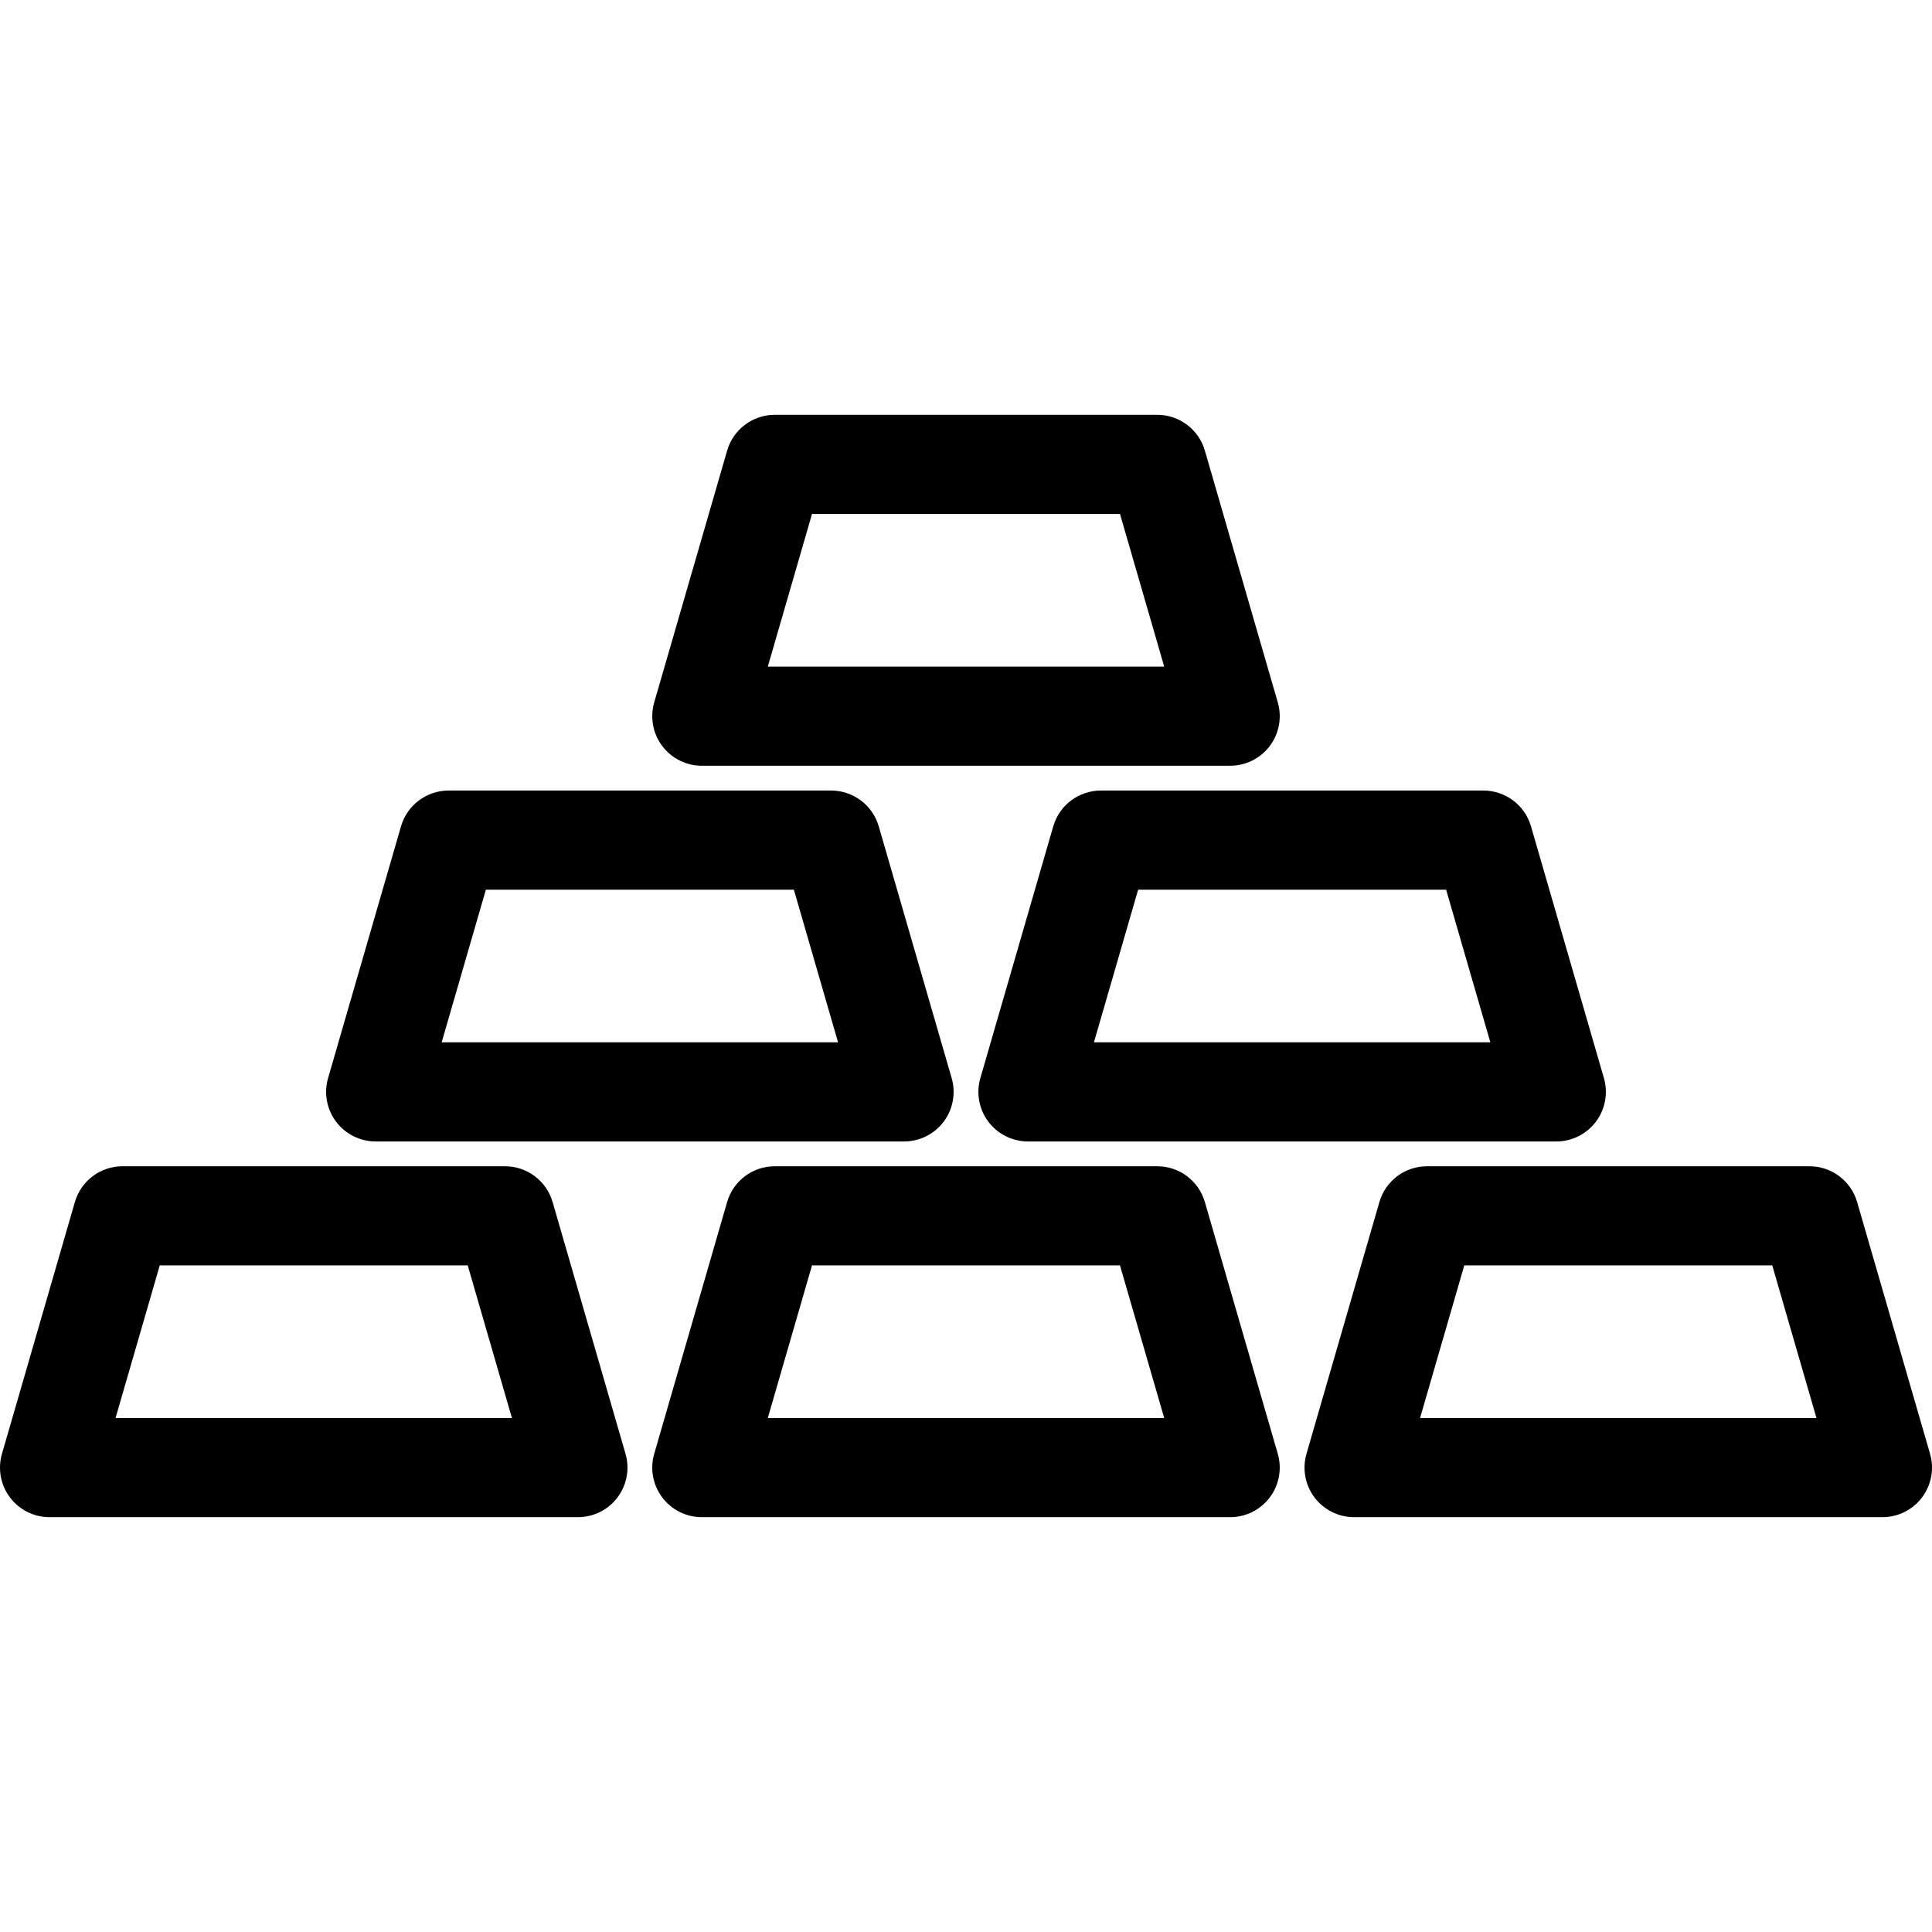
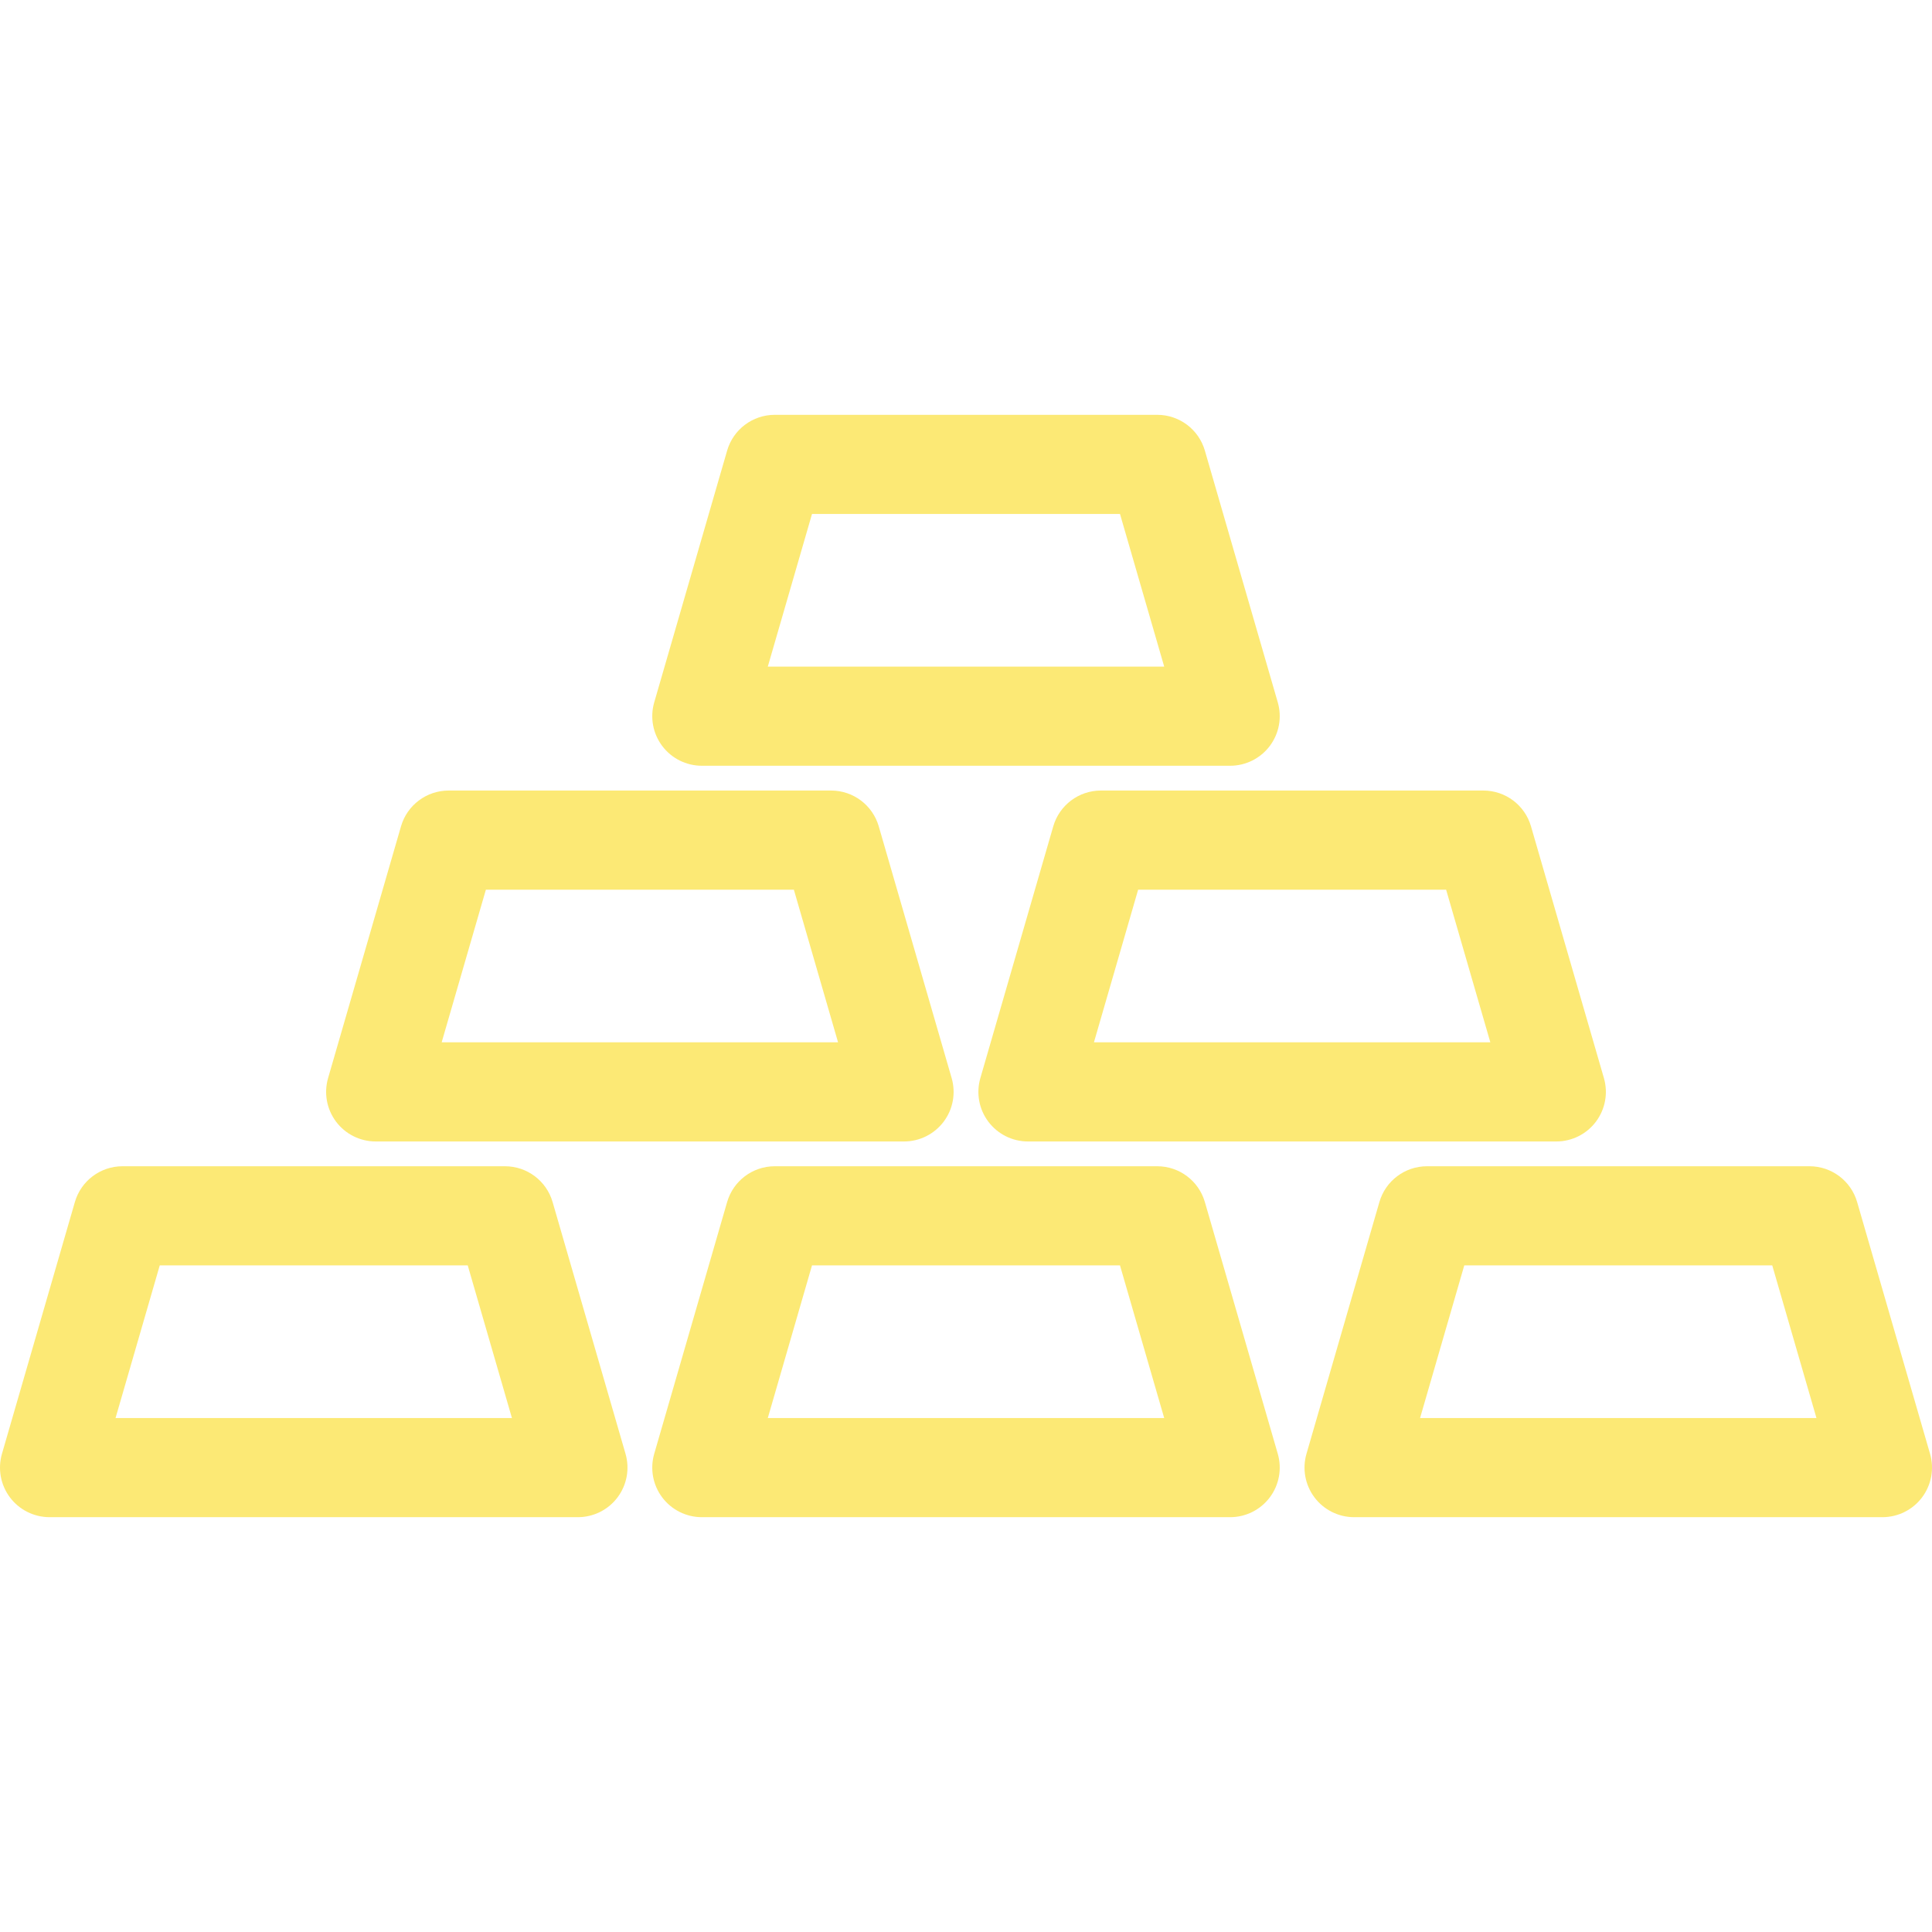
<svg xmlns="http://www.w3.org/2000/svg" version="1.1" id="Capa_1" x="0px" y="0px" viewBox="0 0 311.783 311.783" style="enable-background:new 0 0 311.783 311.783;" xml:space="preserve">
  <g>
    <g>
-       <path d="M198.523,123.575h-85.262c-2.516,0-4.885-1.183-6.396-3.194c-1.511-2.011-1.988-4.616-1.289-7.032l11.768-40.632    c0.991-3.42,4.123-5.774,7.685-5.774h61.726c3.561,0,6.693,2.354,7.684,5.774l11.768,40.632c0.699,2.416,0.222,5.021-1.289,7.032    C203.407,122.392,201.038,123.575,198.523,123.575z M123.906,107.575h63.971l-7.134-24.632h-49.702L123.906,107.575z" />
+       <path d="M198.523,123.575h-85.262c-2.516,0-4.885-1.183-6.396-3.194c-1.511-2.011-1.988-4.616-1.289-7.032l11.768-40.632    c0.991-3.42,4.123-5.774,7.685-5.774h61.726c3.561,0,6.693,2.354,7.684,5.774l11.768,40.632c0.699,2.416,0.222,5.021-1.289,7.032    C203.407,122.392,201.038,123.575,198.523,123.575z M123.906,107.575h63.971l-7.134-24.632h-49.702L123.906,107.575z" fill="#fce975" />
    </g>
    <g>
-       <path d="M145.891,184.208H60.63c-2.516,0-4.885-1.183-6.396-3.194c-1.511-2.011-1.988-4.616-1.289-7.032l11.769-40.632    c0.991-3.421,4.123-5.774,7.685-5.774h61.726c3.561,0,6.693,2.354,7.685,5.775l11.767,40.632c0.699,2.416,0.222,5.021-1.289,7.031    C150.774,183.025,148.406,184.208,145.891,184.208z M71.275,168.208h63.97l-7.133-24.632H78.41L71.275,168.208z" />
+       <path d="M145.891,184.208H60.63c-2.516,0-4.885-1.183-6.396-3.194c-1.511-2.011-1.988-4.616-1.289-7.032l11.769-40.632    c0.991-3.421,4.123-5.774,7.685-5.774h61.726c3.561,0,6.693,2.354,7.685,5.775l11.767,40.632c0.699,2.416,0.222,5.021-1.289,7.031    C150.774,183.025,148.406,184.208,145.891,184.208z M71.275,168.208h63.97l-7.133-24.632H78.41L71.275,168.208z" fill="#fce975" />
    </g>
    <g>
-       <path d="M251.153,184.208h-85.261c-2.516,0-4.884-1.183-6.396-3.194c-1.511-2.011-1.988-4.615-1.289-7.031l11.767-40.632    c0.991-3.421,4.123-5.775,7.685-5.775h61.726c3.561,0,6.693,2.354,7.684,5.774l11.769,40.632c0.699,2.416,0.222,5.02-1.289,7.032    C256.038,183.025,253.669,184.208,251.153,184.208z M176.538,168.208h63.97l-7.135-24.632h-49.702L176.538,168.208z" />
+       <path d="M251.153,184.208h-85.261c-2.516,0-4.884-1.183-6.396-3.194c-1.511-2.011-1.988-4.615-1.289-7.031l11.767-40.632    c0.991-3.421,4.123-5.775,7.685-5.775h61.726c3.561,0,6.693,2.354,7.684,5.774l11.769,40.632c0.699,2.416,0.222,5.02-1.289,7.032    C256.038,183.025,253.669,184.208,251.153,184.208z M176.538,168.208h63.97l-7.135-24.632h-49.702L176.538,168.208z" fill="#fce975" />
    </g>
    <g>
-       <path d="M93.261,244.84H8c-2.516,0-4.885-1.183-6.396-3.194c-1.511-2.011-1.988-4.616-1.289-7.032l11.769-40.632    c0.991-3.42,4.123-5.774,7.685-5.774h61.725c3.561,0,6.693,2.354,7.684,5.774l11.768,40.632c0.699,2.416,0.222,5.021-1.289,7.032    C98.146,243.657,95.776,244.84,93.261,244.84z M18.646,228.84h63.97l-7.134-24.632H25.78L18.646,228.84z" />
+       <path d="M93.261,244.84H8c-2.516,0-4.885-1.183-6.396-3.194c-1.511-2.011-1.988-4.616-1.289-7.032l11.769-40.632    c0.991-3.42,4.123-5.774,7.685-5.774h61.725c3.561,0,6.693,2.354,7.684,5.774l11.768,40.632c0.699,2.416,0.222,5.021-1.289,7.032    C98.146,243.657,95.776,244.84,93.261,244.84z M18.646,228.84h63.97l-7.134-24.632H25.78L18.646,228.84z" fill="#fce975" />
    </g>
    <g>
-       <path d="M198.523,244.84h-85.262c-2.516,0-4.885-1.183-6.396-3.194c-1.511-2.011-1.988-4.616-1.289-7.032l11.767-40.632    c0.991-3.42,4.123-5.774,7.685-5.774h61.726c3.561,0,6.693,2.354,7.685,5.774l11.768,40.632c0.699,2.416,0.222,5.02-1.289,7.032    C203.407,243.657,201.038,244.84,198.523,244.84z M123.906,228.84h63.971l-7.135-24.632H131.04L123.906,228.84z" />
+       <path d="M198.523,244.84h-85.262c-2.516,0-4.885-1.183-6.396-3.194c-1.511-2.011-1.988-4.616-1.289-7.032l11.767-40.632    c0.991-3.42,4.123-5.774,7.685-5.774h61.726c3.561,0,6.693,2.354,7.685,5.774l11.768,40.632c0.699,2.416,0.222,5.02-1.289,7.032    C203.407,243.657,201.038,244.84,198.523,244.84z M123.906,228.84h63.971l-7.135-24.632H131.04L123.906,228.84z" fill="#fce975" />
    </g>
    <g>
-       <path d="M303.783,244.84h-85.261c-2.516,0-4.885-1.183-6.396-3.194c-1.511-2.011-1.988-4.616-1.289-7.032l11.768-40.632    c0.991-3.42,4.123-5.774,7.685-5.774h61.725c3.562,0,6.693,2.354,7.685,5.774l11.769,40.632c0.699,2.416,0.222,5.02-1.289,7.032    C308.668,243.657,306.299,244.84,303.783,244.84z M229.168,228.84h63.97l-7.135-24.632h-49.701L229.168,228.84z" />
+       <path d="M303.783,244.84h-85.261c-2.516,0-4.885-1.183-6.396-3.194c-1.511-2.011-1.988-4.616-1.289-7.032l11.768-40.632    c0.991-3.42,4.123-5.774,7.685-5.774h61.725c3.562,0,6.693,2.354,7.685,5.774l11.769,40.632c0.699,2.416,0.222,5.02-1.289,7.032    C308.668,243.657,306.299,244.84,303.783,244.84z M229.168,228.84h63.97l-7.135-24.632h-49.701L229.168,228.84z" fill="#fce975" />
    </g>
  </g>
  <g>
</g>
  <g>
</g>
  <g>
</g>
  <g>
</g>
  <g>
</g>
  <g>
</g>
  <g>
</g>
  <g>
</g>
  <g>
</g>
  <g>
</g>
  <g>
</g>
  <g>
</g>
  <g>
</g>
  <g>
</g>
  <g>
</g>
</svg>
